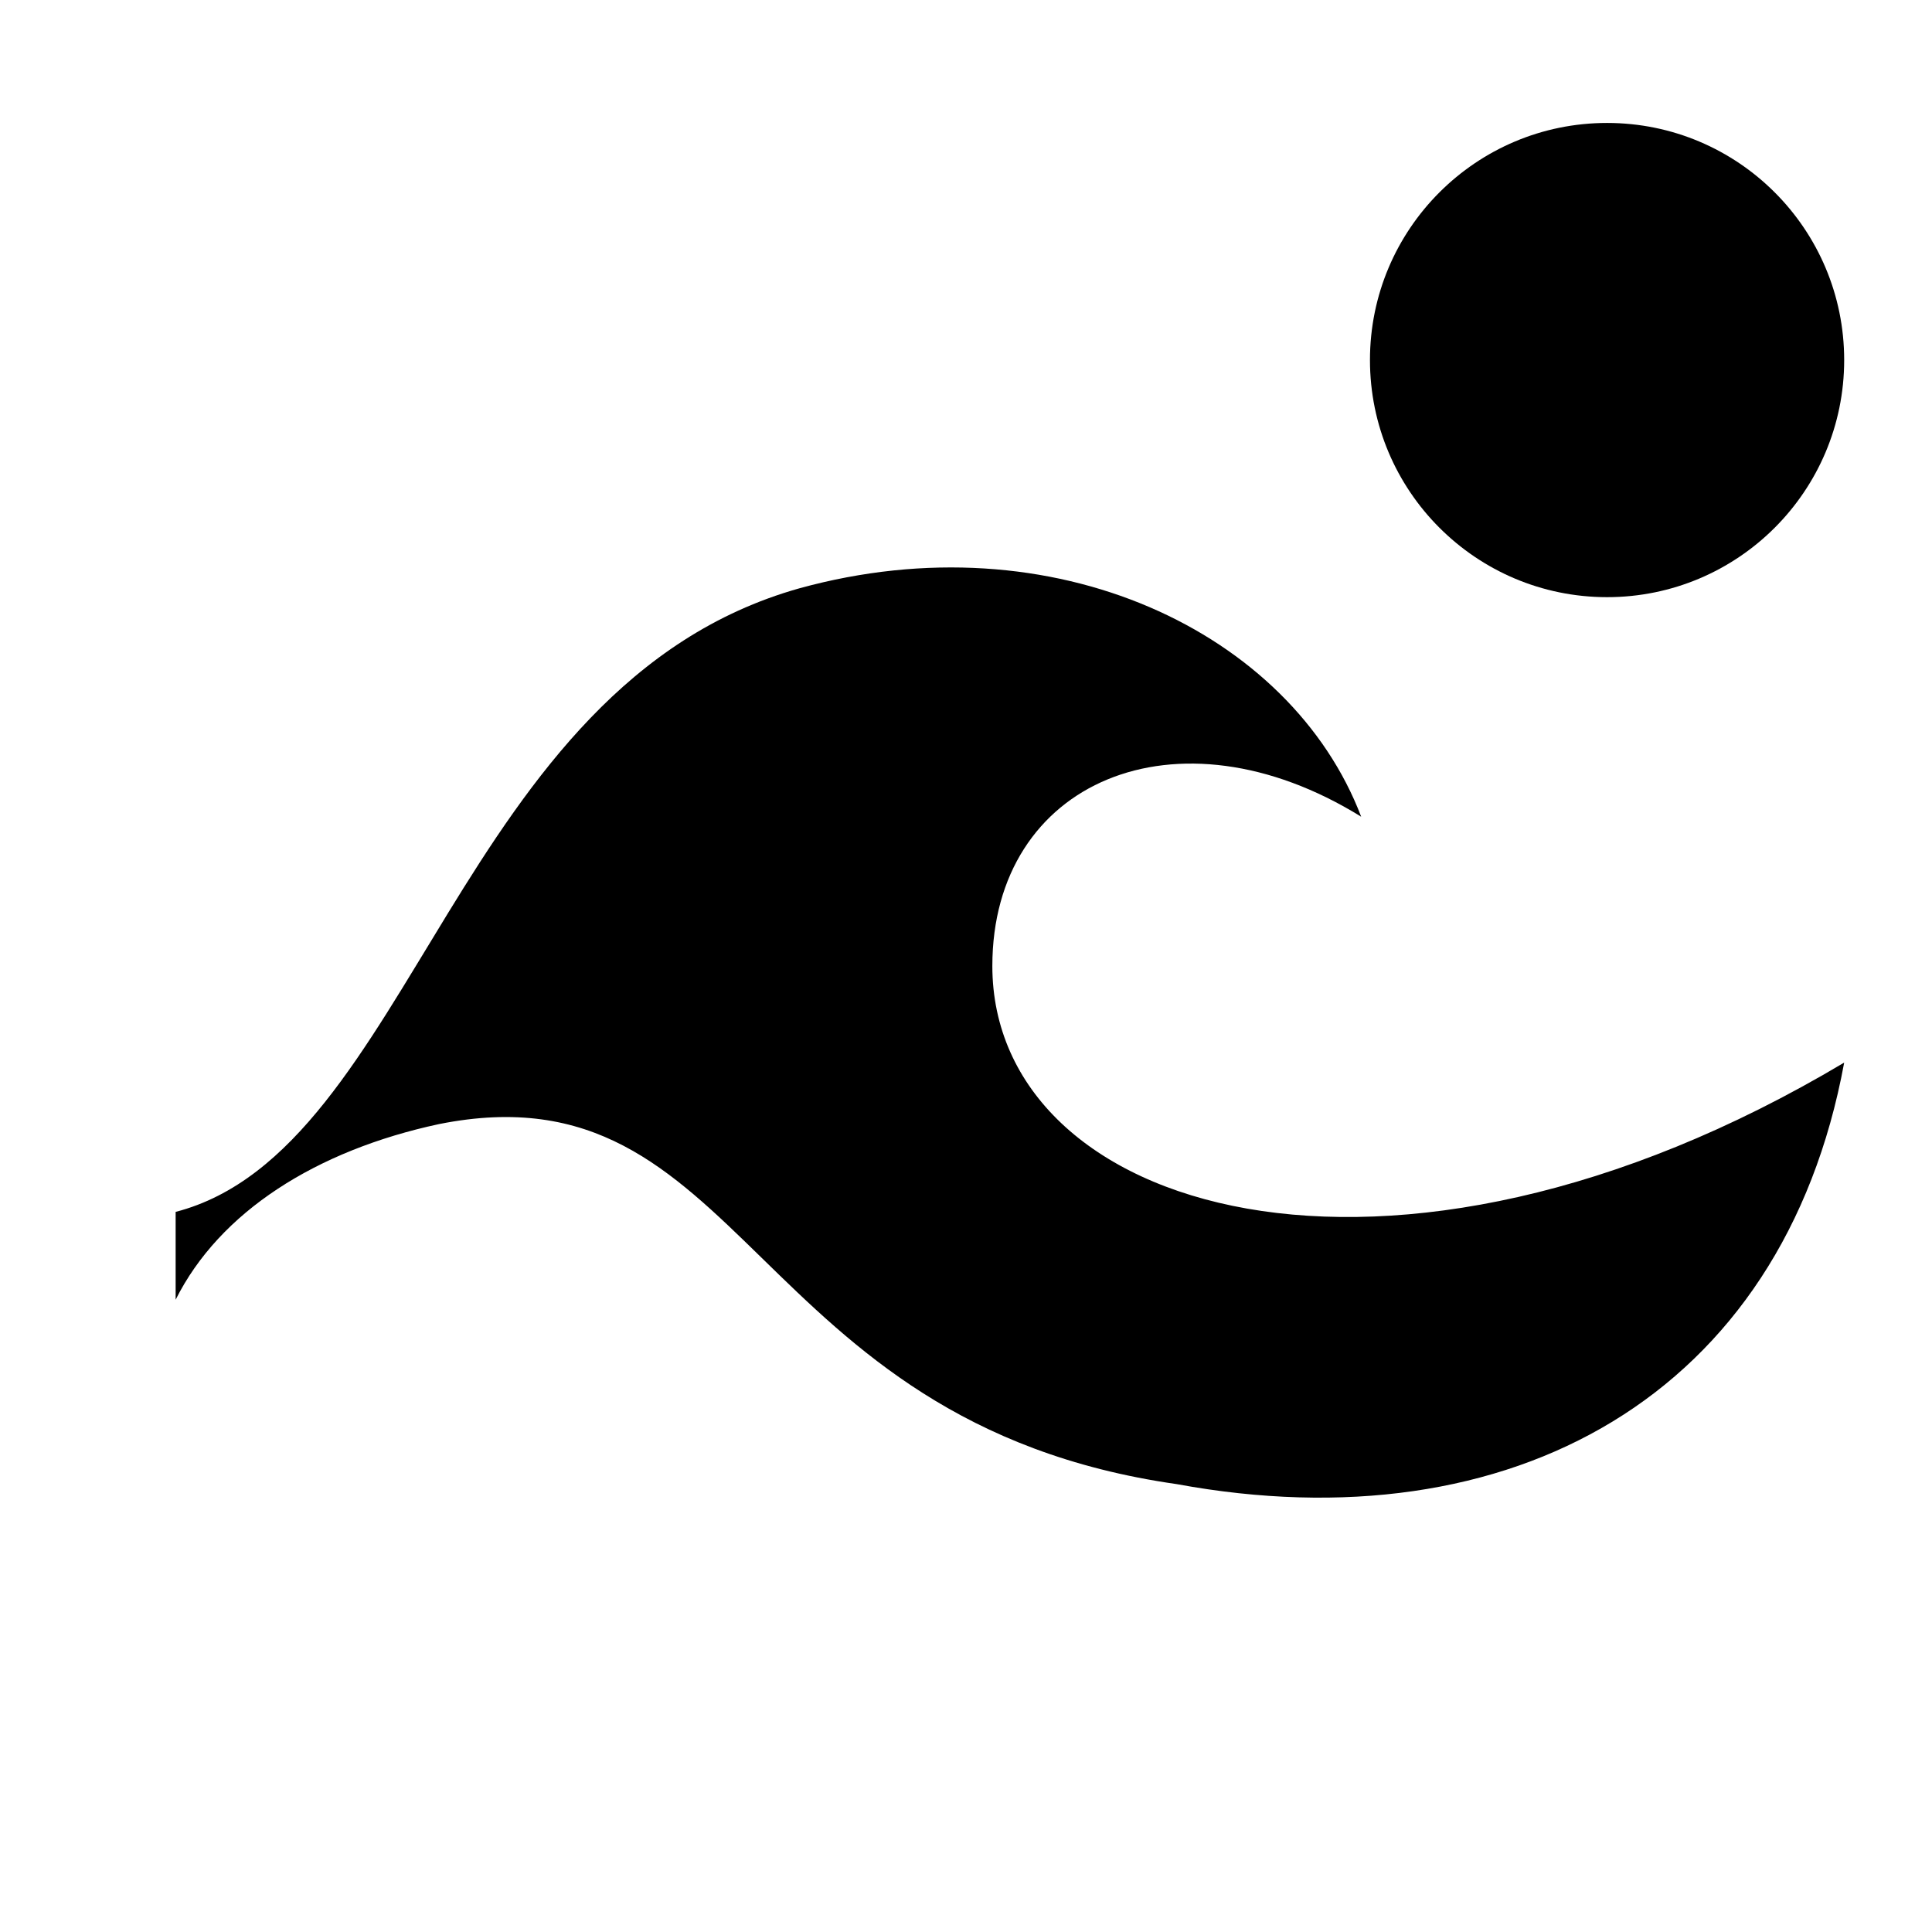
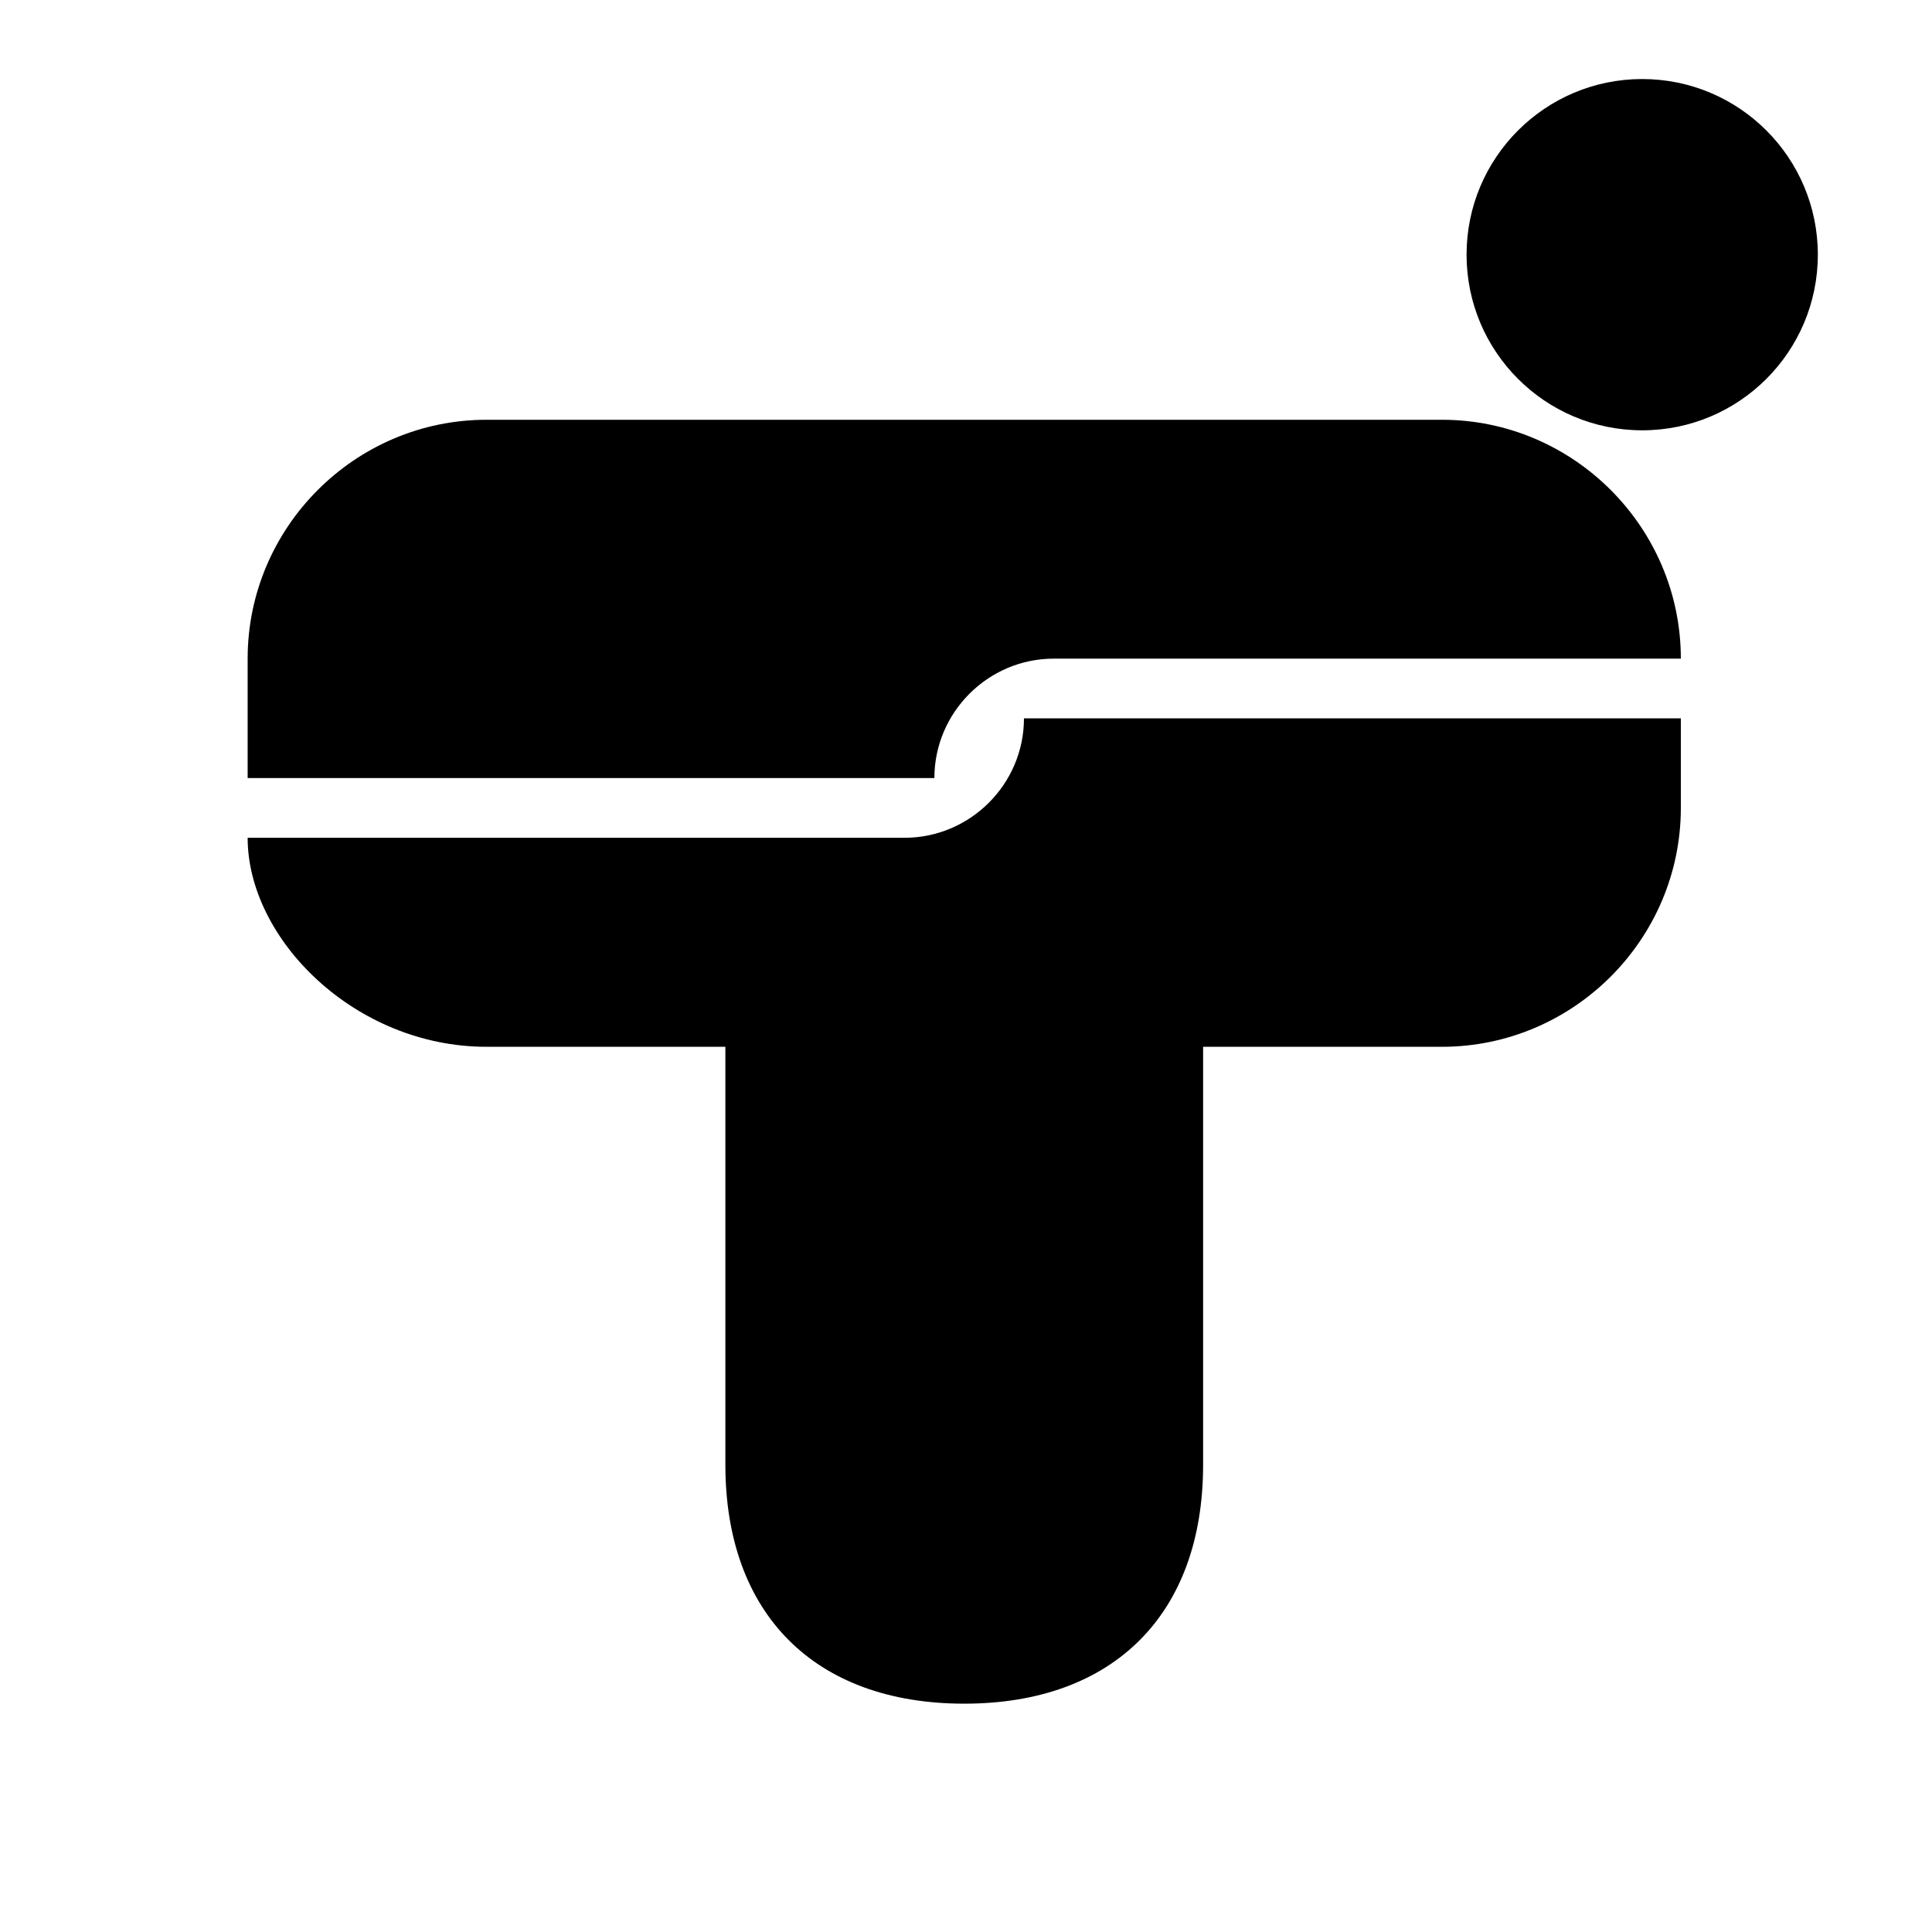
<svg xmlns="http://www.w3.org/2000/svg" viewBox="0 0 22 22">
-   <path d="M2 13.8C4.7 13.1 5.2 7.8 9.1 6.7C12 5.9 14.7 7.2 15.5 9.3C13.4 8 11.3 8.9 11.3 11C11.3 13.8 15.8 15.2 21 12.1C20.3 15.9 17.2 17.6 13.4 16.9C8.5 16.2 8.5 12.1 5 12.8C3.6 13.1 2.5 13.8 2 14.8Z" fill="#000" />
-   <g fill="#000">
-     <circle cx="18.3" cy="4.1" r="2.7" />
+   <g transform="translate(.1 .7) scale(.34)" fill="#000">
+     <path d="M24 30H40V47C40 52 37 55 32 55S24 52 24 47Z" />
+     <path d="M16 12H48C52.4 12 56 15.6 56 20H35C32.8 20 31 21.8 31 24H8V20C8 15.6 11.6 12 16 12Z" />
+     <path d="M8 26H30C32.2 26 34 24.2 34 22H56V25C56 29.4 52.4 33 48 33H16C11.6 33 8 29.4 8 26Z" />
  </g>
+   <circle cx="18.7" cy="2.9" r="2" fill="#000" />
</svg>
